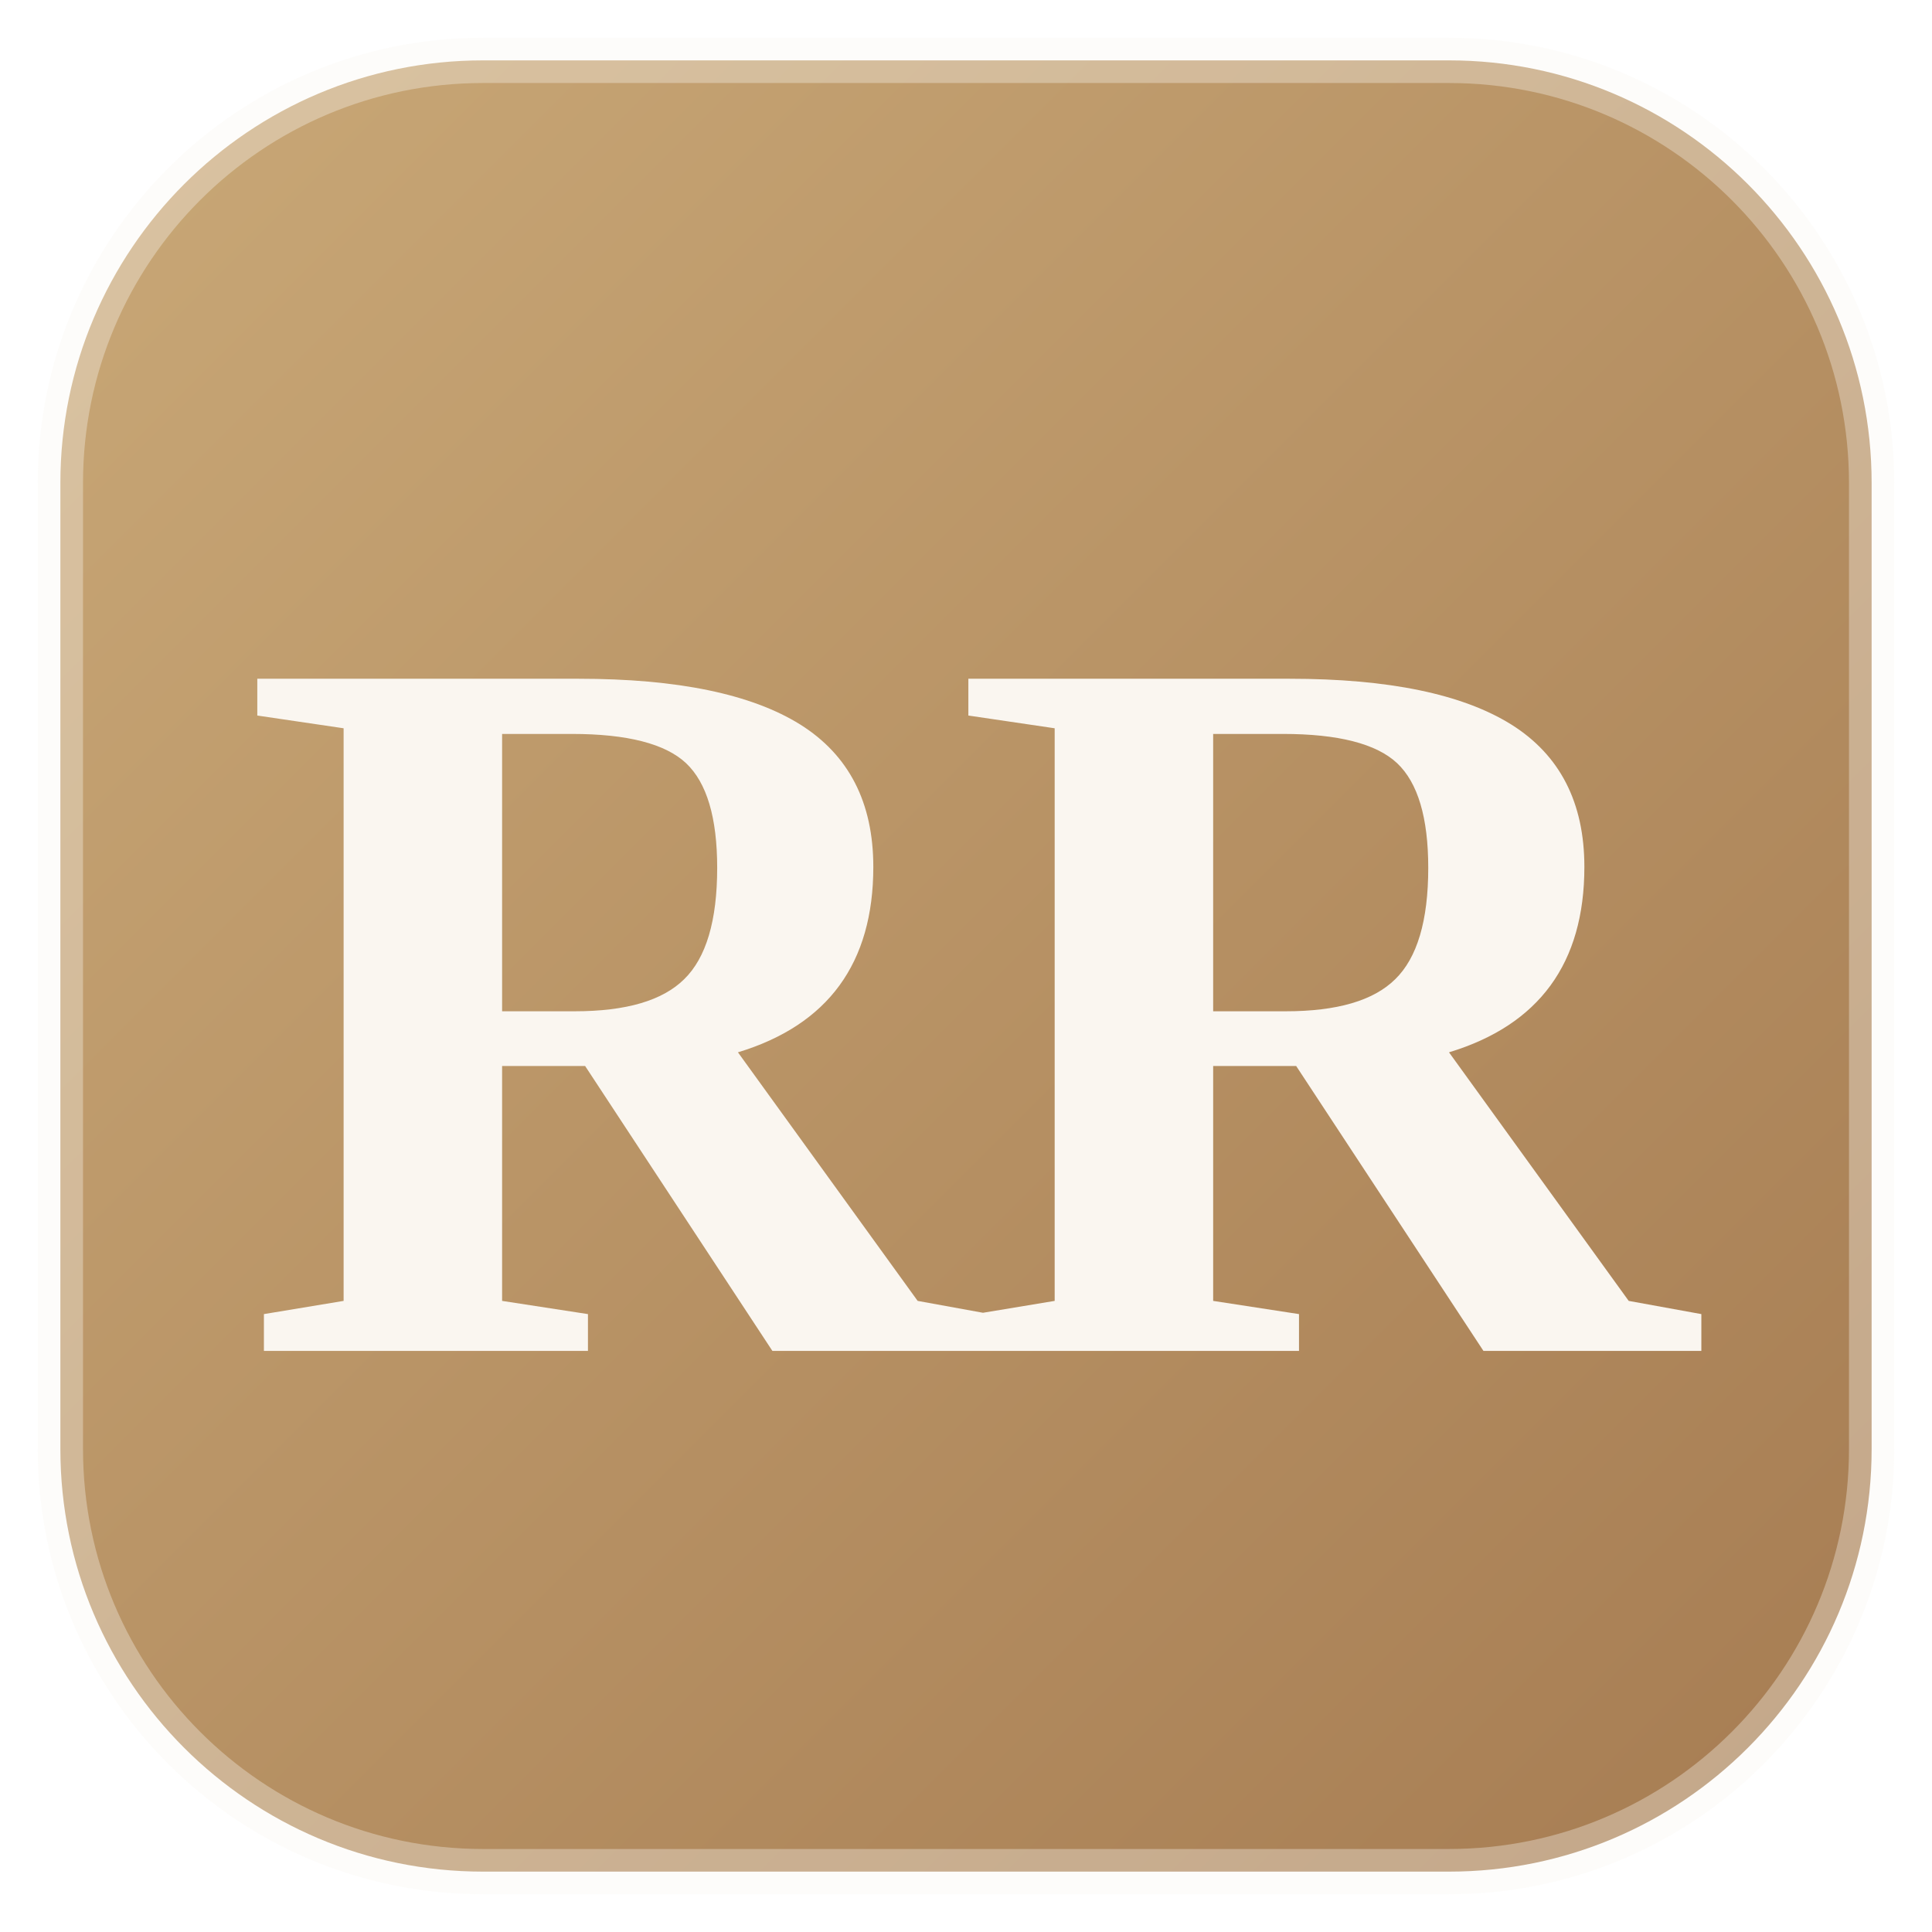
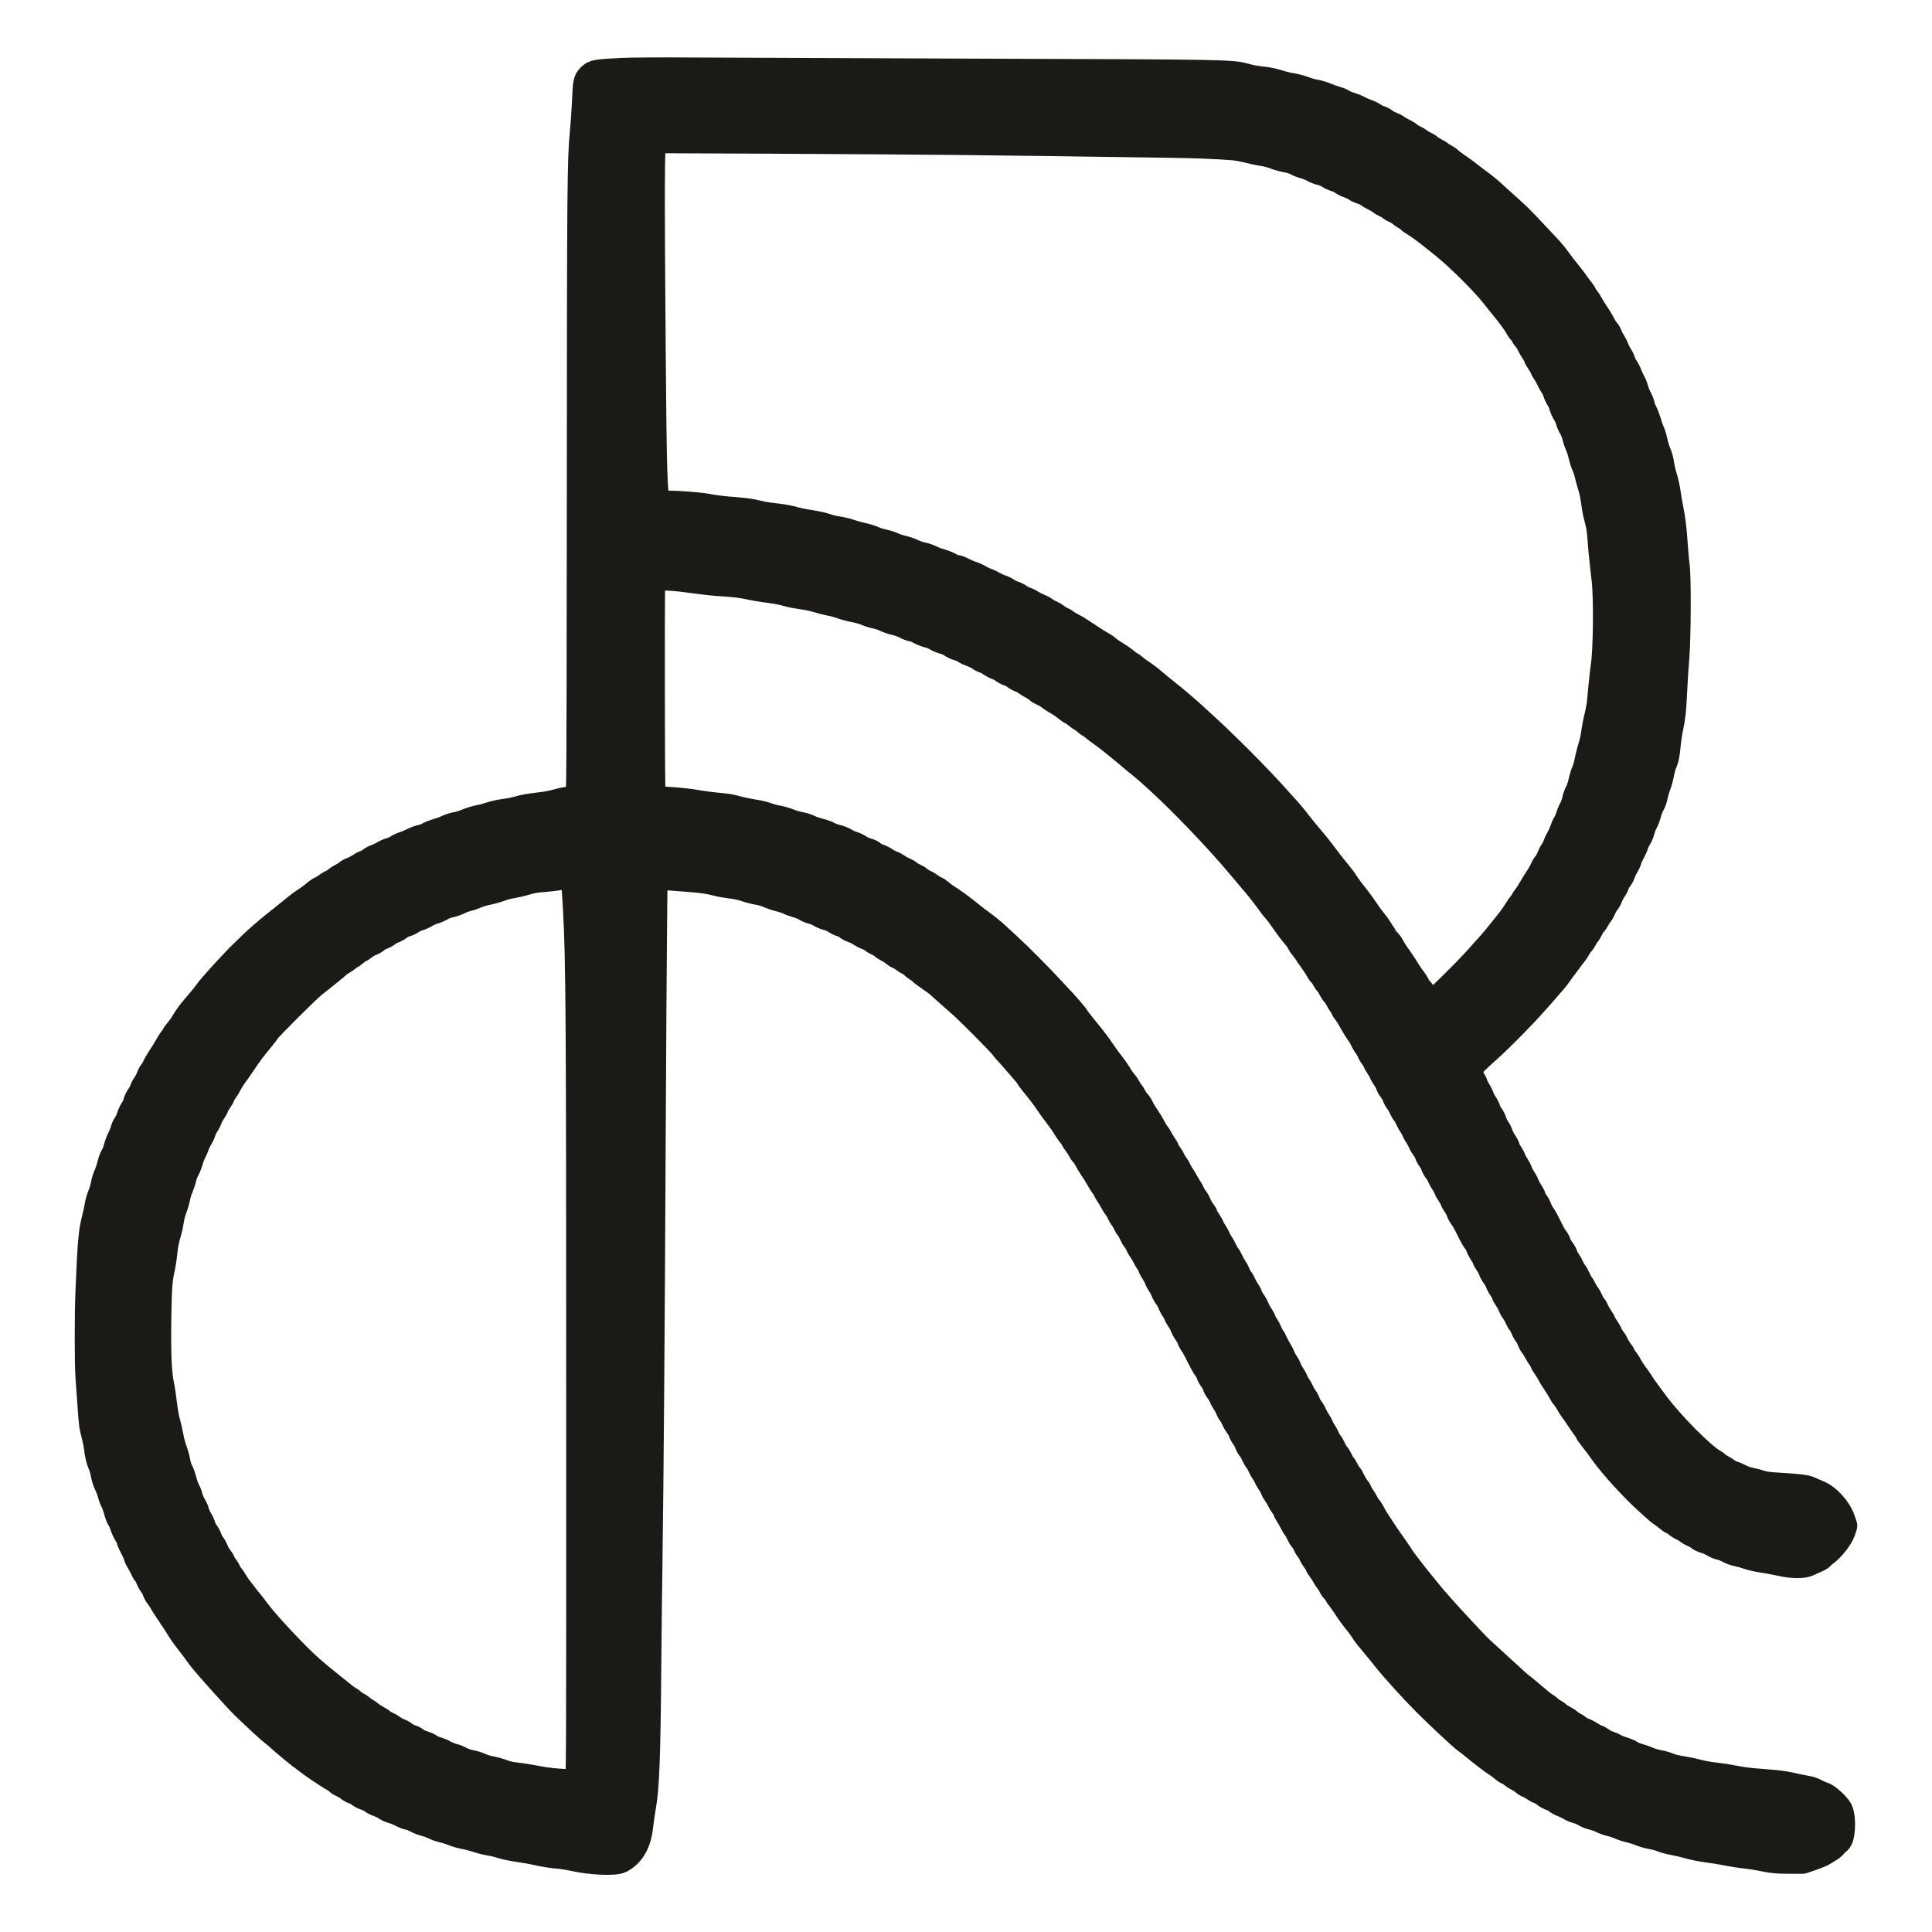
- <svg xmlns="http://www.w3.org/2000/svg" viewBox="0 0 64 64" width="64" height="64">
-   <defs>
-     <linearGradient id="bg" x1="0" y1="0" x2="1" y2="1">
-       <stop offset="0" stop-color="#c9a877" />
-       <stop offset="1" stop-color="#a67c52" />
-     </linearGradient>
-   </defs>
-   <rect x="2" y="2" width="60" height="60" rx="14" fill="url(#bg)" />
-   <rect x="2" y="2" width="60" height="60" rx="14" fill="none" stroke="#faf6f0" stroke-opacity="0.35" stroke-width="1.5" />
-   <text x="50%" y="52%" dominant-baseline="central" text-anchor="middle" font-family="Georgia, 'Times New Roman', 'Cormorant Garamond', serif" font-size="34" font-weight="600" letter-spacing="-1" fill="#faf6f0">RR</text>
+ <svg xmlns="http://www.w3.org/2000/svg" viewBox="-59 -37 2406 2406">
+   <style>g{fill:#1c1a17;stroke:#1c1a17;stroke-width:360;stroke-linejoin:round}@media (prefers-color-scheme:dark){g{fill:#faf6f0;stroke:#faf6f0}}</style>
+   <g transform="translate(0,2328) scale(0.1,-0.1)">
+     <path d="M7155 22749 c-322 -17 -343 -20 -386 -67 -44 -47 -44 -45 -58 -337 -6 -115 -17 -273 -25 -350 -32 -301 -36 -761 -37 -4285 -1 -1933 -4 -3620 -8 -3748 l-6 -234 -26 -22 c-20 -17 -45 -25 -96 -29 -39 -4 -108 -18 -154 -31 -47 -14 -125 -30 -174 -36 -208 -26 -237 -31 -317 -54 -46 -13 -126 -29 -178 -35 -52 -7 -126 -23 -165 -36 -38 -14 -106 -32 -150 -40 -44 -9 -109 -29 -145 -45 -36 -16 -94 -34 -130 -40 -36 -6 -87 -23 -114 -36 -27 -14 -81 -34 -119 -44 -38 -11 -88 -30 -111 -43 -22 -14 -65 -30 -94 -36 -29 -6 -78 -24 -110 -41 -31 -16 -79 -36 -106 -44 -26 -8 -64 -26 -84 -40 -21 -13 -57 -30 -82 -36 -25 -6 -65 -24 -90 -40 -25 -15 -63 -33 -85 -40 -22 -7 -56 -25 -76 -41 -20 -15 -49 -31 -64 -35 -14 -3 -47 -21 -73 -39 -26 -17 -64 -37 -85 -44 -21 -7 -50 -23 -65 -35 -15 -13 -47 -33 -72 -46 -25 -12 -60 -36 -78 -51 -18 -16 -39 -29 -46 -29 -8 0 -38 -18 -67 -40 -30 -22 -59 -40 -66 -40 -6 0 -32 -17 -57 -37 -50 -42 -112 -88 -161 -118 -17 -11 -48 -33 -67 -50 -20 -16 -61 -50 -93 -75 -31 -25 -76 -61 -100 -80 -24 -19 -69 -55 -100 -80 -70 -54 -237 -200 -285 -249 -19 -20 -60 -59 -90 -87 -112 -105 -412 -433 -460 -504 -13 -19 -39 -53 -58 -75 -59 -70 -100 -119 -133 -158 -29 -35 -65 -87 -116 -171 -10 -16 -35 -49 -55 -73 -21 -24 -38 -48 -38 -53 0 -5 -12 -23 -26 -40 -15 -17 -38 -52 -53 -79 -27 -49 -63 -107 -118 -191 -17 -26 -39 -65 -48 -86 -9 -21 -24 -48 -35 -59 -10 -11 -27 -43 -38 -71 -10 -29 -31 -67 -44 -85 -14 -19 -31 -51 -37 -71 -7 -20 -25 -54 -41 -76 -16 -22 -34 -60 -40 -84 -6 -23 -22 -59 -35 -78 -14 -19 -34 -62 -45 -95 -11 -33 -31 -76 -45 -95 -13 -19 -29 -55 -35 -80 -6 -25 -23 -65 -36 -90 -14 -24 -34 -78 -45 -119 -11 -41 -29 -88 -41 -104 -12 -16 -29 -65 -40 -108 -10 -44 -29 -101 -42 -127 -13 -26 -29 -78 -36 -117 -7 -38 -25 -99 -40 -135 -16 -36 -33 -99 -39 -140 -7 -41 -23 -115 -36 -165 -38 -143 -51 -293 -75 -880 -13 -306 -12 -911 0 -1080 6 -71 17 -227 25 -345 17 -246 19 -253 50 -375 13 -49 26 -117 30 -150 9 -85 25 -152 50 -210 12 -27 28 -81 34 -120 7 -38 25 -95 40 -125 16 -30 36 -84 45 -119 9 -35 25 -79 36 -96 11 -18 28 -66 39 -108 10 -42 29 -89 40 -106 12 -17 29 -54 37 -83 9 -29 29 -73 44 -98 16 -25 32 -58 36 -75 3 -16 23 -61 44 -100 21 -38 41 -83 44 -100 4 -16 20 -50 36 -75 15 -25 36 -63 45 -85 9 -22 24 -49 35 -60 10 -11 26 -40 36 -65 9 -25 29 -61 44 -80 15 -19 32 -52 39 -73 7 -21 23 -50 35 -65 13 -15 33 -45 45 -67 12 -22 37 -61 54 -86 18 -26 40 -59 50 -75 9 -16 27 -43 40 -60 12 -18 31 -47 42 -65 52 -85 84 -131 125 -184 50 -63 112 -146 164 -219 53 -74 452 -520 552 -616 154 -148 332 -312 356 -328 13 -8 37 -28 53 -43 91 -84 272 -233 355 -292 14 -10 52 -38 85 -63 33 -24 73 -52 89 -62 16 -9 49 -31 75 -49 25 -17 67 -43 92 -57 25 -13 52 -32 59 -42 8 -9 35 -25 60 -36 25 -11 56 -30 70 -42 14 -13 42 -29 63 -36 21 -6 51 -23 67 -36 16 -14 55 -34 86 -44 32 -11 67 -29 79 -40 12 -11 47 -29 78 -39 31 -11 72 -31 89 -45 18 -13 56 -30 83 -37 28 -7 78 -27 113 -46 35 -18 74 -33 87 -33 13 0 52 -15 87 -33 35 -19 88 -40 118 -47 30 -7 80 -25 110 -40 30 -15 82 -33 115 -40 33 -7 90 -25 126 -40 36 -15 99 -33 139 -40 41 -7 110 -25 154 -40 45 -16 116 -33 159 -40 43 -6 110 -23 150 -36 40 -14 137 -34 217 -45 80 -11 179 -29 220 -39 79 -19 177 -35 295 -45 39 -4 117 -17 175 -30 199 -45 498 -58 561 -24 136 72 211 205 234 414 8 72 24 178 34 237 42 225 57 618 66 1723 3 380 10 974 15 1320 14 941 29 2897 40 5235 6 1147 13 2350 17 2675 l6 590 29 29 c29 28 31 29 106 22 42 -3 165 -13 272 -21 213 -16 289 -27 395 -55 39 -11 115 -24 169 -30 58 -6 135 -23 185 -40 47 -16 118 -34 156 -40 39 -6 99 -24 135 -40 36 -16 95 -36 133 -45 37 -8 86 -24 109 -36 23 -12 73 -30 110 -40 38 -11 86 -30 106 -44 20 -13 60 -29 87 -36 28 -6 70 -24 95 -40 25 -15 68 -33 95 -39 28 -6 68 -24 90 -39 22 -16 59 -34 82 -40 23 -6 56 -23 72 -37 16 -14 52 -32 78 -41 26 -9 63 -27 81 -41 19 -13 57 -33 84 -43 28 -10 61 -27 72 -38 12 -11 42 -29 67 -40 26 -12 52 -28 60 -37 7 -8 36 -27 63 -41 28 -14 66 -39 84 -54 18 -16 39 -29 47 -29 7 0 34 -16 59 -35 25 -19 63 -43 85 -54 22 -12 44 -27 48 -34 4 -8 27 -26 50 -40 23 -14 44 -31 48 -37 3 -5 30 -26 58 -45 92 -63 142 -99 169 -125 14 -14 50 -45 78 -70 28 -25 69 -61 90 -80 21 -19 62 -55 91 -80 74 -61 491 -480 525 -527 15 -21 41 -52 58 -70 17 -17 51 -55 76 -84 25 -29 59 -69 77 -88 64 -73 123 -145 123 -152 0 -4 18 -29 40 -56 97 -118 146 -182 200 -263 32 -47 80 -114 120 -165 38 -49 71 -96 106 -155 16 -25 43 -63 61 -84 18 -22 33 -45 33 -51 0 -6 13 -26 29 -45 15 -19 37 -53 49 -76 11 -22 28 -47 37 -54 9 -8 30 -39 46 -69 16 -31 40 -70 52 -88 37 -54 81 -124 108 -174 15 -27 38 -62 53 -79 14 -17 26 -37 26 -44 0 -7 13 -31 29 -53 16 -23 41 -64 55 -91 14 -28 30 -54 36 -57 6 -4 24 -34 41 -68 16 -33 37 -70 47 -81 11 -12 25 -36 32 -55 8 -18 24 -46 37 -61 12 -15 32 -49 43 -76 12 -27 30 -58 40 -69 11 -11 26 -38 36 -60 9 -22 28 -56 42 -75 15 -19 35 -53 45 -75 10 -22 29 -54 42 -71 13 -17 27 -43 31 -58 3 -15 22 -49 40 -76 18 -27 36 -60 40 -75 4 -14 21 -47 39 -73 17 -26 37 -64 44 -84 7 -20 25 -53 41 -73 16 -20 34 -53 41 -73 7 -20 27 -59 46 -86 18 -26 33 -54 33 -61 0 -7 15 -35 33 -61 19 -27 39 -65 45 -84 7 -19 27 -57 46 -83 19 -26 37 -60 41 -75 4 -15 17 -40 29 -57 13 -16 37 -58 54 -92 18 -35 46 -91 64 -125 17 -35 41 -75 54 -90 12 -15 28 -44 35 -65 7 -21 24 -54 39 -73 16 -19 33 -52 40 -73 6 -21 22 -50 36 -66 13 -16 33 -50 45 -77 11 -27 31 -62 43 -79 12 -16 28 -45 34 -64 7 -19 23 -49 37 -67 14 -18 34 -54 45 -80 11 -26 31 -59 44 -75 14 -16 30 -45 37 -66 6 -21 24 -54 39 -73 15 -19 33 -52 39 -73 7 -21 23 -50 37 -66 13 -16 33 -50 44 -77 12 -27 30 -58 40 -69 10 -11 28 -42 39 -68 11 -26 31 -62 45 -80 13 -18 27 -42 30 -54 4 -12 23 -46 42 -74 20 -28 41 -65 46 -83 6 -17 23 -47 37 -66 15 -19 34 -52 43 -72 10 -21 31 -56 48 -79 16 -23 30 -47 30 -54 0 -7 12 -30 27 -51 14 -21 39 -64 54 -96 15 -31 33 -59 39 -63 7 -4 24 -35 39 -69 16 -33 35 -67 45 -75 9 -7 25 -34 37 -60 11 -25 29 -55 39 -66 10 -11 26 -37 35 -58 8 -20 31 -58 50 -83 19 -25 35 -51 35 -58 0 -7 14 -31 31 -52 17 -22 40 -57 51 -79 12 -22 34 -55 49 -73 16 -18 29 -39 29 -47 0 -7 18 -35 40 -60 22 -25 40 -50 40 -55 0 -4 15 -26 33 -48 17 -23 44 -60 60 -84 50 -78 97 -144 168 -231 15 -17 40 -53 56 -78 31 -50 43 -65 156 -200 40 -48 95 -115 122 -150 103 -130 336 -387 501 -553 146 -147 459 -439 502 -468 15 -10 52 -38 82 -63 127 -105 256 -203 304 -232 16 -10 49 -35 73 -55 24 -21 51 -38 58 -38 8 0 29 -13 47 -29 18 -15 53 -39 78 -51 25 -12 60 -36 78 -51 18 -16 39 -29 46 -29 8 0 37 -16 66 -36 29 -20 66 -41 84 -46 17 -6 45 -23 63 -38 17 -15 54 -35 81 -44 27 -9 58 -26 67 -36 10 -11 42 -29 71 -40 30 -11 71 -31 92 -44 20 -14 60 -30 87 -37 28 -6 70 -24 95 -40 25 -16 70 -33 100 -40 30 -6 80 -24 110 -39 30 -15 79 -33 109 -39 29 -6 83 -24 120 -40 36 -16 93 -34 126 -41 33 -7 90 -25 126 -40 36 -15 99 -33 140 -40 41 -7 101 -23 134 -37 33 -13 101 -31 150 -39 50 -9 134 -29 188 -45 54 -15 155 -36 225 -44 70 -9 180 -27 244 -40 64 -13 165 -29 225 -35 59 -6 167 -23 238 -38 110 -22 156 -26 300 -27 l170 0 115 39 c63 22 129 49 145 61 17 12 48 31 70 44 22 12 50 37 63 56 12 19 27 35 32 35 55 0 72 279 24 373 -29 54 -152 166 -198 178 -22 6 -64 24 -92 39 -32 19 -77 33 -125 40 -40 7 -117 22 -169 35 -52 13 -151 28 -220 34 -69 6 -183 15 -255 21 -71 6 -183 22 -247 35 -65 14 -169 29 -230 36 -62 6 -153 22 -203 35 -49 13 -117 29 -150 34 -156 27 -184 33 -235 55 -30 12 -86 28 -123 34 -38 7 -94 23 -125 37 -31 14 -87 34 -125 44 -37 10 -79 28 -93 39 -15 12 -59 30 -98 42 -39 12 -82 29 -96 39 -14 9 -50 25 -80 35 -30 9 -71 30 -91 46 -20 15 -49 31 -64 35 -14 3 -47 21 -73 39 -26 17 -64 37 -85 44 -21 7 -50 23 -65 35 -15 13 -45 33 -68 44 -22 11 -47 28 -54 37 -8 9 -39 29 -70 45 -31 16 -62 36 -70 45 -7 9 -30 25 -49 35 -20 10 -45 28 -56 40 -11 12 -32 28 -47 36 -27 14 -64 44 -238 192 -25 21 -56 46 -69 55 -13 9 -71 60 -130 115 -58 54 -158 145 -221 202 -63 57 -134 122 -158 144 -62 60 -375 395 -476 511 -48 55 -97 111 -109 124 -12 14 -33 39 -47 57 -14 17 -52 64 -85 104 -33 40 -71 87 -85 105 -14 18 -45 58 -70 90 -60 76 -116 153 -137 189 -10 15 -28 42 -40 60 -12 17 -39 55 -60 85 -51 71 -101 147 -138 205 -16 26 -40 61 -52 79 -13 18 -34 55 -48 84 -14 28 -33 57 -41 64 -9 7 -27 35 -40 62 -14 27 -39 67 -55 90 -16 22 -29 45 -29 52 0 7 -14 30 -31 51 -17 22 -41 62 -54 90 -13 28 -28 55 -34 58 -6 4 -23 31 -37 59 -15 29 -34 61 -45 72 -10 11 -27 41 -38 66 -12 26 -28 53 -37 60 -10 8 -29 42 -45 75 -15 34 -33 65 -39 69 -7 4 -23 32 -37 62 -13 31 -34 69 -47 87 -12 17 -29 47 -36 66 -7 19 -24 49 -37 67 -13 18 -32 53 -43 79 -11 26 -31 59 -44 75 -14 16 -30 45 -37 66 -7 21 -24 54 -39 73 -15 19 -33 51 -40 70 -8 19 -29 57 -47 84 -18 26 -33 54 -33 61 0 7 -16 35 -35 63 -19 28 -37 62 -41 77 -4 14 -21 47 -39 73 -17 26 -37 63 -44 82 -6 19 -23 52 -36 72 -14 21 -36 63 -50 93 -13 31 -33 67 -44 81 -11 14 -25 41 -31 60 -7 19 -27 57 -46 85 -19 28 -34 57 -34 64 0 7 -15 35 -33 61 -19 27 -39 65 -45 84 -7 19 -27 57 -46 83 -19 26 -37 60 -41 75 -4 15 -18 41 -31 59 -13 18 -34 54 -45 80 -11 26 -29 57 -39 68 -10 11 -26 40 -36 65 -9 25 -28 59 -41 77 -13 18 -33 54 -44 80 -11 26 -29 57 -39 68 -10 11 -28 42 -39 68 -11 26 -31 62 -44 80 -13 18 -30 48 -37 67 -8 19 -29 57 -47 84 -18 26 -33 53 -33 60 0 6 -18 37 -40 70 -22 32 -40 64 -40 72 0 7 -15 32 -34 57 -18 24 -39 60 -45 80 -7 19 -25 52 -40 71 -16 19 -34 50 -41 68 -7 18 -23 47 -35 63 -12 17 -32 50 -45 75 -13 25 -33 59 -45 75 -13 17 -30 47 -39 68 -9 22 -26 51 -39 67 -13 15 -30 43 -37 61 -8 19 -29 54 -47 78 -18 24 -33 49 -33 56 0 7 -13 30 -29 52 -16 22 -39 60 -51 84 -12 24 -30 53 -40 64 -10 11 -29 41 -42 66 -24 47 -67 117 -105 172 -13 18 -34 55 -47 82 -13 28 -34 59 -46 70 -12 11 -33 41 -46 67 -13 26 -28 49 -34 53 -6 3 -20 25 -31 48 -12 23 -33 56 -48 72 -15 17 -40 50 -55 75 -34 57 -67 105 -106 155 -40 51 -88 117 -120 165 -46 68 -85 121 -125 171 -22 27 -57 70 -78 96 -21 27 -56 70 -77 96 -22 27 -40 52 -40 56 0 9 -159 193 -209 242 -14 15 -62 66 -106 114 -107 118 -408 421 -520 523 -49 45 -117 107 -150 138 -59 55 -134 116 -198 161 -37 27 -108 81 -177 138 -73 59 -185 140 -254 182 -16 10 -49 35 -73 56 -24 20 -50 37 -57 37 -7 0 -31 14 -52 31 -22 17 -61 41 -89 53 -27 13 -56 30 -64 39 -7 10 -34 26 -60 38 -25 11 -55 28 -66 39 -11 10 -42 28 -68 39 -26 11 -62 31 -80 45 -18 13 -49 29 -69 35 -20 7 -54 25 -75 40 -21 15 -62 36 -90 45 -28 9 -59 26 -69 37 -9 11 -43 27 -73 35 -31 9 -74 28 -96 44 -22 15 -61 33 -85 40 -25 6 -65 25 -90 40 -25 16 -70 34 -100 41 -30 6 -75 22 -99 35 -24 14 -80 34 -124 45 -44 11 -100 31 -126 44 -25 13 -77 29 -116 36 -38 6 -99 24 -135 39 -36 15 -95 33 -131 39 -36 6 -98 22 -137 36 -39 14 -104 30 -144 36 -78 11 -211 40 -293 63 -27 7 -110 19 -183 25 -73 7 -178 20 -235 30 -110 21 -256 36 -432 46 -134 8 -144 10 -155 41 -6 14 -10 578 -10 1381 -1 1294 0 1358 17 1371 22 17 246 10 418 -13 263 -36 350 -45 509 -55 107 -7 209 -19 277 -35 59 -13 147 -29 196 -35 155 -20 215 -31 298 -55 45 -13 126 -28 180 -35 55 -6 141 -25 190 -40 50 -16 122 -34 160 -41 39 -6 104 -24 146 -40 42 -15 115 -34 162 -42 47 -8 111 -27 142 -41 30 -14 83 -30 118 -37 34 -7 87 -24 117 -39 30 -15 87 -34 125 -43 39 -8 96 -29 129 -46 32 -17 68 -31 81 -31 13 0 52 -15 87 -33 35 -19 88 -40 118 -47 30 -7 71 -23 92 -37 20 -13 62 -31 94 -40 32 -8 76 -28 99 -43 22 -16 60 -34 85 -40 25 -6 61 -22 80 -35 19 -14 61 -33 93 -44 31 -11 72 -31 89 -44 18 -14 50 -30 70 -36 20 -7 54 -25 75 -40 21 -15 57 -34 78 -41 22 -7 56 -24 75 -40 19 -15 53 -33 75 -40 22 -6 56 -24 75 -40 19 -15 52 -32 73 -39 21 -7 50 -23 65 -36 15 -12 50 -34 78 -48 27 -14 57 -33 64 -43 8 -9 34 -25 58 -35 24 -11 56 -28 71 -40 14 -11 51 -36 81 -55 30 -18 68 -42 84 -51 15 -10 49 -35 74 -55 26 -21 51 -38 57 -38 6 0 32 -18 59 -40 26 -22 52 -40 56 -40 5 0 30 -18 55 -40 25 -22 50 -40 55 -40 5 0 25 -14 44 -31 36 -31 56 -47 143 -108 26 -19 64 -48 84 -65 20 -17 62 -51 94 -76 32 -25 74 -59 94 -77 40 -35 97 -82 196 -163 37 -30 82 -68 100 -85 18 -16 75 -68 126 -115 283 -257 747 -744 1009 -1060 47 -56 99 -119 117 -139 89 -102 181 -219 271 -344 13 -18 36 -45 51 -62 15 -16 39 -48 54 -70 72 -105 182 -251 197 -260 6 -3 20 -25 31 -48 12 -23 33 -56 48 -73 14 -17 34 -44 44 -60 9 -16 42 -63 72 -104 30 -41 65 -96 79 -121 13 -25 32 -51 41 -59 9 -7 25 -30 35 -50 10 -20 26 -43 35 -50 9 -8 29 -39 45 -70 16 -31 36 -62 45 -70 9 -7 26 -31 37 -53 11 -22 33 -58 49 -80 16 -22 29 -45 29 -51 0 -6 13 -27 29 -46 15 -19 40 -57 55 -85 37 -68 90 -154 115 -186 12 -15 29 -47 40 -71 10 -24 29 -57 43 -73 13 -17 30 -46 38 -65 7 -19 28 -55 47 -79 18 -24 33 -50 33 -57 0 -6 15 -34 34 -61 18 -26 36 -58 40 -70 4 -13 22 -45 41 -72 19 -27 37 -61 41 -76 4 -15 21 -46 39 -69 18 -24 38 -59 45 -80 6 -20 22 -49 36 -65 13 -16 33 -50 44 -77 12 -27 30 -58 40 -69 10 -11 28 -42 39 -68 11 -26 31 -62 44 -80 13 -18 30 -48 37 -67 7 -19 24 -49 37 -67 13 -18 32 -53 43 -79 11 -26 31 -59 44 -75 14 -16 30 -45 37 -66 6 -21 24 -54 39 -73 15 -19 33 -52 39 -73 7 -21 23 -50 37 -66 13 -16 33 -49 44 -75 11 -26 30 -61 43 -79 14 -18 29 -46 35 -63 6 -18 26 -55 46 -84 20 -29 36 -58 36 -65 0 -7 15 -35 33 -61 19 -27 39 -66 46 -87 7 -21 23 -50 35 -65 13 -15 38 -56 56 -92 18 -36 46 -92 63 -125 16 -33 40 -72 53 -87 12 -15 28 -44 35 -65 7 -21 27 -60 46 -87 18 -26 33 -54 33 -61 0 -7 15 -35 33 -61 19 -27 39 -66 46 -86 7 -20 25 -53 41 -73 16 -20 34 -53 41 -73 7 -20 27 -59 46 -86 18 -26 33 -54 33 -61 0 -7 15 -35 33 -61 19 -27 39 -64 45 -83 7 -19 23 -49 37 -67 14 -18 35 -55 46 -81 11 -26 29 -57 39 -68 10 -11 26 -40 36 -65 9 -25 29 -61 44 -80 15 -19 32 -52 39 -73 7 -21 23 -50 35 -65 13 -15 33 -47 45 -71 13 -24 36 -62 52 -84 16 -22 29 -45 29 -52 0 -7 15 -32 32 -56 18 -24 43 -64 55 -89 13 -25 33 -59 46 -77 35 -50 80 -123 100 -162 11 -20 29 -47 42 -61 12 -14 31 -41 40 -60 10 -19 31 -53 47 -75 42 -59 74 -104 107 -155 17 -25 44 -63 60 -86 17 -23 31 -45 31 -50 0 -5 18 -32 40 -59 68 -86 99 -128 153 -204 110 -155 374 -444 552 -603 55 -49 111 -99 125 -112 14 -12 39 -31 55 -41 17 -11 47 -34 68 -52 20 -18 43 -33 50 -33 7 0 31 -15 53 -34 22 -19 58 -41 79 -50 22 -10 49 -25 60 -36 11 -10 45 -29 75 -43 30 -13 61 -31 69 -40 7 -9 42 -26 77 -36 34 -11 80 -31 101 -45 21 -14 60 -30 88 -36 27 -6 72 -24 100 -40 27 -15 76 -33 108 -39 32 -6 89 -22 127 -35 37 -14 117 -32 177 -41 59 -8 160 -27 223 -41 151 -34 277 -36 341 -7 24 12 68 31 97 44 29 12 58 29 65 38 7 9 29 29 50 44 78 58 180 189 204 260 l22 66 -23 68 c-46 135 -178 279 -297 324 -28 11 -69 29 -91 40 -45 23 -134 35 -379 49 -128 7 -191 15 -233 30 -32 11 -92 27 -134 35 -43 9 -99 28 -127 44 -27 15 -69 33 -92 39 -23 7 -55 23 -70 36 -15 13 -52 35 -80 50 -29 14 -53 30 -53 34 0 5 -18 19 -40 31 -144 81 -531 471 -720 725 -36 49 -84 113 -107 144 -43 58 -64 88 -95 139 -10 15 -38 55 -63 88 -24 33 -55 81 -68 106 -12 25 -37 63 -55 84 -18 22 -32 45 -32 51 0 6 -14 29 -31 50 -17 22 -40 59 -51 84 -11 25 -30 56 -42 70 -13 14 -29 41 -36 60 -8 19 -26 51 -40 70 -15 19 -30 45 -34 57 -4 12 -22 45 -41 72 -19 27 -41 66 -50 87 -9 21 -24 48 -35 59 -10 11 -29 45 -43 76 -14 31 -30 60 -36 64 -7 4 -25 34 -41 68 -17 33 -36 67 -44 76 -8 9 -24 39 -36 66 -12 28 -30 59 -40 70 -10 11 -28 42 -39 68 -11 26 -32 62 -45 80 -13 18 -28 45 -32 60 -3 16 -21 48 -39 71 -18 24 -38 59 -45 80 -6 20 -22 49 -34 64 -21 25 -35 49 -117 215 -18 34 -40 71 -50 82 -9 11 -26 43 -37 71 -10 29 -31 67 -45 85 -14 19 -29 47 -32 62 -4 16 -22 49 -40 75 -17 26 -37 64 -44 84 -7 20 -25 54 -40 75 -15 21 -34 57 -41 78 -7 22 -28 61 -45 87 -18 26 -35 59 -39 73 -4 15 -22 49 -41 77 -19 28 -35 58 -35 68 0 10 -15 40 -33 66 -19 27 -41 70 -50 96 -8 26 -27 62 -40 80 -13 18 -32 56 -41 84 -9 29 -25 59 -36 69 -11 10 -27 40 -36 69 -9 28 -27 65 -40 82 -13 17 -32 53 -42 80 -10 27 -33 71 -50 98 -18 28 -32 57 -32 66 0 9 -14 38 -32 66 -80 126 -74 137 234 414 142 128 425 416 563 575 28 31 64 72 80 90 35 39 100 114 148 170 19 22 46 58 61 80 14 22 41 59 59 81 17 23 46 60 62 83 17 23 45 61 63 83 18 23 42 58 52 78 10 20 26 43 35 50 9 8 27 35 41 61 13 26 28 50 34 54 6 4 23 32 39 64 16 31 37 63 46 71 9 8 27 35 41 61 13 26 29 51 35 55 6 3 22 32 36 62 13 31 35 68 48 84 13 15 29 44 36 65 7 21 27 59 44 85 18 26 36 59 39 74 4 15 20 44 35 63 16 20 34 54 41 76 7 22 25 60 40 85 16 25 32 59 36 75 3 17 23 62 44 100 21 39 41 84 44 100 4 17 20 50 36 75 16 25 34 68 40 95 6 28 22 70 36 95 14 24 34 77 45 118 11 40 30 90 43 110 13 20 31 71 39 112 9 41 25 98 37 125 12 28 30 94 40 147 10 53 25 109 33 125 24 46 36 101 47 223 6 63 20 158 31 210 31 150 37 200 49 445 6 127 18 322 28 435 21 252 24 1012 4 1150 -7 47 -19 183 -27 302 -10 149 -24 263 -44 365 -17 81 -35 189 -41 238 -7 50 -25 131 -40 180 -16 50 -34 126 -40 169 -5 44 -22 105 -36 135 -14 31 -34 96 -45 146 -10 49 -28 105 -38 125 -10 20 -28 70 -39 111 -12 41 -34 101 -51 133 -17 32 -31 68 -31 81 0 13 -15 52 -33 87 -19 35 -39 86 -46 113 -7 28 -23 69 -36 91 -13 23 -33 66 -45 96 -11 30 -31 69 -45 88 -14 19 -30 51 -35 71 -6 20 -22 54 -37 75 -14 22 -34 61 -44 88 -10 27 -30 65 -43 85 -14 20 -31 52 -37 71 -6 19 -22 46 -34 60 -13 14 -34 46 -47 71 -23 46 -65 114 -105 172 -12 18 -34 55 -49 82 -15 28 -40 66 -55 85 -16 19 -29 39 -29 45 0 6 -15 29 -33 51 -18 21 -45 57 -60 79 -15 22 -45 63 -67 90 -89 111 -126 159 -155 200 -34 49 -95 123 -140 169 -16 17 -84 89 -150 160 -157 168 -214 225 -316 316 -133 119 -170 153 -210 190 -46 43 -133 113 -176 143 -17 12 -57 42 -89 67 -66 53 -139 106 -209 154 -28 19 -57 42 -65 51 -7 9 -35 27 -61 41 -26 13 -50 28 -54 34 -4 6 -32 23 -64 39 -31 16 -63 37 -70 45 -8 9 -34 25 -60 37 -25 11 -55 29 -66 39 -11 10 -41 28 -66 39 -26 12 -52 28 -60 37 -7 9 -40 29 -73 45 -33 16 -67 36 -77 44 -9 9 -41 25 -70 36 -29 11 -66 31 -81 44 -16 14 -46 29 -66 35 -21 5 -53 21 -71 34 -19 14 -57 33 -85 42 -28 9 -73 29 -101 44 -27 15 -77 35 -110 45 -33 9 -72 26 -88 37 -15 11 -54 27 -85 35 -31 8 -86 28 -122 43 -36 16 -97 34 -135 41 -39 6 -102 24 -140 39 -39 15 -106 33 -150 40 -44 6 -120 25 -169 41 -49 16 -130 34 -180 39 -117 13 -146 18 -231 41 -183 48 -156 48 -3435 59 -1504 6 -3054 12 -3445 14 -390 3 -786 0 -880 -5z m4195 -849 c810 -9 1485 -18 2620 -35 315 -4 613 -16 795 -31 44 -3 130 -19 190 -34 61 -16 146 -33 190 -40 44 -6 112 -24 150 -40 39 -15 104 -33 145 -40 43 -7 96 -24 125 -40 28 -15 73 -33 100 -39 28 -7 74 -26 103 -42 28 -16 76 -34 105 -40 28 -7 70 -24 92 -39 23 -16 61 -33 85 -40 25 -7 60 -23 78 -36 17 -14 57 -34 87 -44 31 -11 67 -28 81 -39 14 -11 54 -29 89 -41 35 -12 69 -28 77 -37 7 -9 36 -26 64 -39 27 -12 63 -33 80 -47 16 -14 47 -32 69 -41 22 -9 49 -26 60 -36 11 -10 38 -26 60 -35 22 -9 51 -27 65 -39 14 -13 46 -35 73 -50 26 -15 47 -30 47 -35 0 -4 21 -20 48 -35 26 -15 67 -42 92 -61 25 -19 65 -49 89 -67 24 -18 63 -49 86 -68 24 -19 71 -57 106 -85 177 -141 501 -462 619 -614 36 -46 83 -105 105 -131 92 -110 177 -225 204 -278 11 -21 27 -44 36 -52 9 -7 23 -27 32 -44 8 -17 26 -42 39 -56 12 -14 30 -42 39 -64 9 -21 32 -61 51 -88 19 -28 34 -56 34 -63 0 -7 18 -39 40 -71 22 -33 40 -64 40 -70 0 -7 15 -34 33 -60 18 -27 39 -65 47 -84 7 -19 26 -53 42 -75 16 -22 33 -58 39 -80 6 -22 23 -60 39 -85 16 -25 34 -65 40 -90 6 -25 24 -65 40 -90 16 -25 34 -65 40 -90 6 -25 24 -65 40 -90 15 -25 35 -76 44 -114 9 -38 26 -86 36 -107 11 -21 29 -77 40 -124 11 -47 29 -104 40 -125 11 -22 27 -70 36 -107 8 -38 26 -102 39 -145 23 -72 29 -102 55 -276 5 -40 21 -110 34 -156 17 -56 28 -132 36 -237 10 -141 23 -277 50 -499 28 -233 21 -893 -10 -1087 -10 -62 -34 -292 -46 -433 -3 -47 -19 -134 -34 -195 -16 -60 -33 -153 -40 -205 -6 -52 -22 -127 -36 -166 -13 -40 -33 -117 -44 -172 -10 -55 -28 -118 -39 -140 -11 -22 -29 -81 -40 -131 -11 -50 -31 -110 -45 -133 -13 -24 -30 -70 -36 -103 -7 -33 -25 -82 -40 -110 -16 -27 -33 -70 -40 -95 -6 -25 -22 -61 -34 -80 -13 -19 -31 -60 -41 -90 -9 -30 -30 -75 -45 -100 -15 -25 -33 -63 -40 -85 -7 -22 -23 -54 -36 -71 -13 -17 -32 -55 -43 -84 -11 -29 -31 -65 -44 -79 -13 -14 -30 -42 -37 -61 -8 -19 -28 -56 -44 -82 -52 -79 -90 -141 -117 -189 -14 -26 -38 -61 -52 -79 -15 -17 -27 -35 -27 -40 0 -5 -12 -23 -27 -41 -16 -18 -39 -51 -53 -74 -30 -51 -72 -110 -120 -170 -19 -23 -55 -69 -80 -100 -57 -72 -123 -151 -159 -190 -16 -16 -70 -77 -121 -135 -157 -177 -577 -590 -600 -590 -26 0 -84 60 -115 121 -13 25 -31 51 -40 59 -9 8 -28 34 -41 59 -14 25 -39 65 -57 87 -17 23 -41 56 -52 74 -35 59 -79 126 -108 166 -54 75 -76 109 -101 156 -14 26 -31 50 -37 53 -10 6 -74 100 -124 180 -11 17 -33 48 -50 68 -30 36 -70 90 -115 157 -46 69 -103 145 -185 247 -18 24 -43 60 -56 80 -12 21 -34 52 -48 69 -14 18 -46 57 -71 89 -25 31 -61 77 -80 100 -19 24 -55 71 -80 105 -61 82 -110 143 -232 286 -23 28 -61 75 -83 104 -47 62 -113 141 -159 190 -18 19 -75 82 -126 140 -228 255 -649 676 -925 925 -48 44 -103 94 -121 110 -64 59 -205 179 -289 245 -65 51 -143 115 -195 160 -44 38 -112 89 -155 115 -17 11 -49 35 -69 53 -20 17 -41 32 -46 32 -5 0 -29 17 -53 38 -24 20 -57 45 -73 55 -88 54 -140 89 -161 109 -14 13 -41 32 -62 43 -41 22 -112 66 -164 102 -18 13 -45 31 -61 40 -15 10 -42 28 -60 40 -17 13 -54 34 -82 47 -27 13 -63 35 -80 48 -16 13 -45 30 -64 38 -19 7 -46 23 -60 36 -14 12 -47 32 -75 44 -27 12 -59 30 -70 40 -11 10 -42 27 -70 38 -27 10 -72 33 -99 50 -28 18 -58 32 -67 32 -9 0 -39 15 -67 34 -27 19 -67 39 -88 45 -22 6 -55 22 -73 35 -19 14 -57 33 -85 42 -28 9 -71 29 -96 44 -25 15 -63 33 -85 40 -22 7 -60 25 -85 40 -25 16 -67 35 -95 43 -27 8 -76 29 -109 46 -32 17 -68 31 -81 31 -13 0 -53 15 -88 34 -36 18 -89 39 -119 46 -29 7 -78 25 -108 41 -30 15 -82 33 -115 39 -33 7 -85 25 -115 40 -30 15 -88 34 -127 43 -40 9 -92 26 -115 38 -24 12 -80 30 -125 40 -45 10 -100 27 -123 39 -23 12 -83 30 -133 41 -51 11 -122 31 -158 44 -36 13 -104 29 -150 36 -46 6 -113 22 -149 36 -35 13 -123 32 -195 43 -71 10 -167 30 -212 44 -44 13 -132 29 -195 36 -62 6 -143 17 -180 25 -38 8 -99 22 -136 30 -37 8 -131 19 -208 25 -144 10 -233 21 -369 45 -87 16 -344 35 -459 35 -99 0 -131 13 -161 64 -34 58 -43 365 -55 1901 -16 2051 -14 2551 11 2576 l21 21 1442 -6 c792 -4 1853 -11 2356 -16z m-4810 -9175 c38 -34 42 -60 61 -400 35 -615 40 -1369 40 -6178 1 -4526 0 -4669 -18 -4689 -28 -32 -318 -20 -527 22 -82 16 -197 35 -255 41 -71 7 -129 20 -176 39 -38 15 -103 33 -144 40 -40 7 -101 25 -135 41 -33 15 -90 33 -126 39 -36 6 -87 24 -115 39 -27 16 -72 34 -100 40 -27 7 -72 25 -100 40 -27 16 -75 36 -106 45 -31 9 -67 25 -80 36 -13 11 -54 29 -90 40 -36 11 -74 29 -84 40 -9 10 -39 27 -66 35 -28 9 -63 28 -78 41 -16 13 -48 31 -71 39 -23 8 -58 28 -78 43 -21 16 -53 34 -72 42 -19 7 -46 23 -60 35 -14 13 -45 33 -70 45 -25 13 -60 36 -78 51 -18 16 -37 29 -41 29 -5 0 -31 18 -57 40 -27 22 -54 40 -60 40 -6 0 -28 15 -50 33 -21 19 -50 40 -64 47 -14 7 -41 26 -60 42 -40 33 -102 82 -185 148 -32 25 -83 67 -114 93 -31 27 -76 65 -100 85 -152 127 -558 557 -676 717 -27 37 -68 89 -90 116 -38 46 -58 71 -140 179 -19 25 -43 61 -54 80 -10 19 -33 52 -50 73 -16 21 -33 48 -37 60 -4 12 -22 42 -40 66 -19 24 -34 50 -34 57 0 7 -13 28 -29 47 -17 18 -39 58 -51 88 -12 30 -30 63 -41 75 -11 12 -29 45 -40 74 -11 30 -31 67 -44 82 -14 16 -29 48 -36 71 -6 23 -23 62 -39 87 -16 25 -34 65 -40 90 -6 25 -25 65 -40 90 -16 25 -34 68 -41 95 -6 28 -22 68 -35 91 -12 22 -32 76 -43 120 -11 45 -31 101 -45 125 -13 24 -29 76 -35 114 -7 39 -25 104 -41 145 -15 41 -35 116 -44 167 -9 51 -27 130 -40 176 -14 47 -32 149 -41 228 -9 79 -25 187 -36 239 -31 149 -41 378 -36 805 6 404 13 511 46 655 11 47 25 139 31 205 8 76 22 153 40 210 16 50 34 128 40 175 7 47 25 117 41 157 15 39 33 100 39 135 7 35 24 92 40 128 15 36 33 90 39 120 7 30 23 74 37 98 14 24 34 74 45 112 10 37 28 83 39 102 11 19 28 59 39 90 10 30 31 73 45 94 14 22 32 60 39 86 8 25 26 61 39 79 14 19 31 52 38 74 7 22 28 62 47 89 18 26 33 53 33 60 0 6 18 37 40 70 22 32 40 64 40 71 0 7 15 32 32 56 18 24 43 64 55 89 22 43 39 70 100 154 15 21 39 56 53 76 112 165 134 196 245 330 33 40 71 89 84 109 32 47 499 513 574 571 32 25 80 63 107 85 27 22 75 60 105 85 31 25 70 57 86 72 16 15 44 35 62 44 17 9 47 30 65 45 18 16 37 29 41 29 5 0 31 18 57 40 27 22 53 40 59 40 5 0 29 16 53 35 24 18 60 39 80 46 20 6 51 24 69 39 17 16 49 33 70 40 21 7 54 24 73 40 19 15 52 32 72 39 20 7 53 25 74 42 21 16 57 34 80 40 24 6 58 22 76 35 18 14 56 32 85 40 28 8 68 26 87 39 20 13 65 33 100 44 36 11 82 31 103 45 21 13 65 30 98 36 33 7 85 25 115 40 30 15 80 33 110 40 30 7 78 24 107 37 29 13 94 33 145 43 51 10 120 30 153 43 33 14 96 30 139 37 44 7 123 25 175 41 70 22 133 33 231 40 74 6 151 15 170 19 62 16 166 7 190 -15z" />
+   </g>
</svg>
